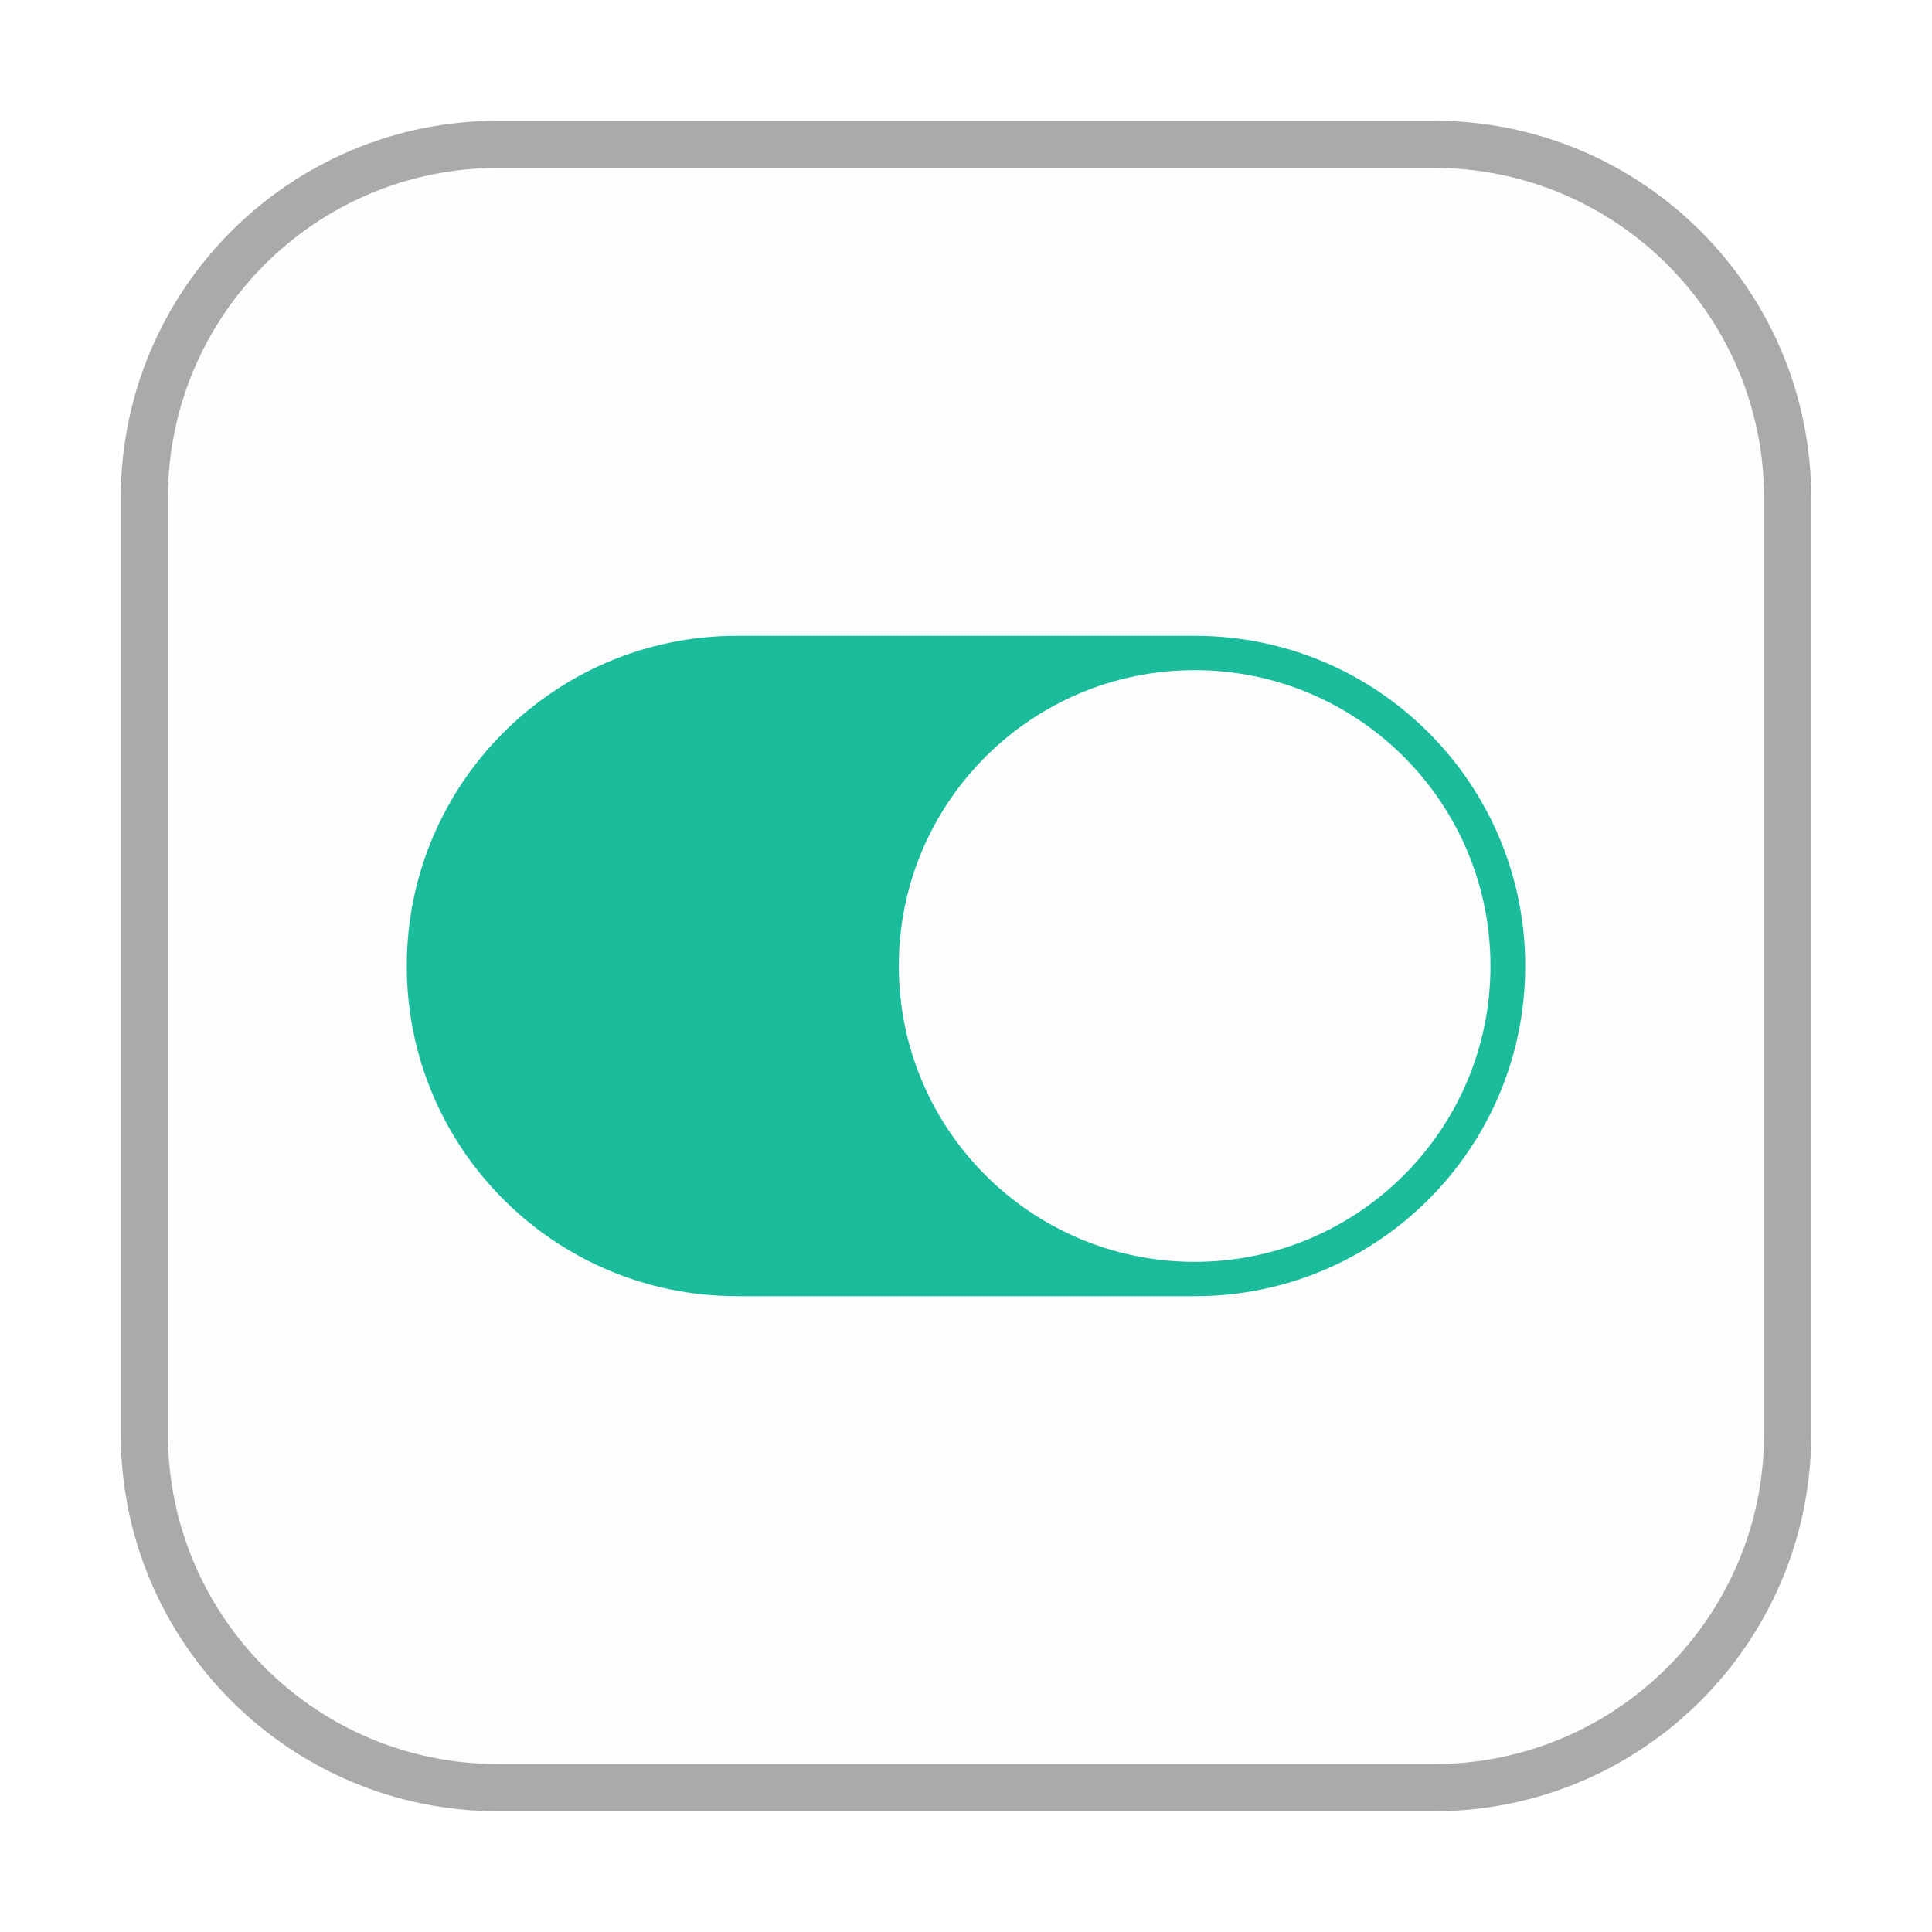
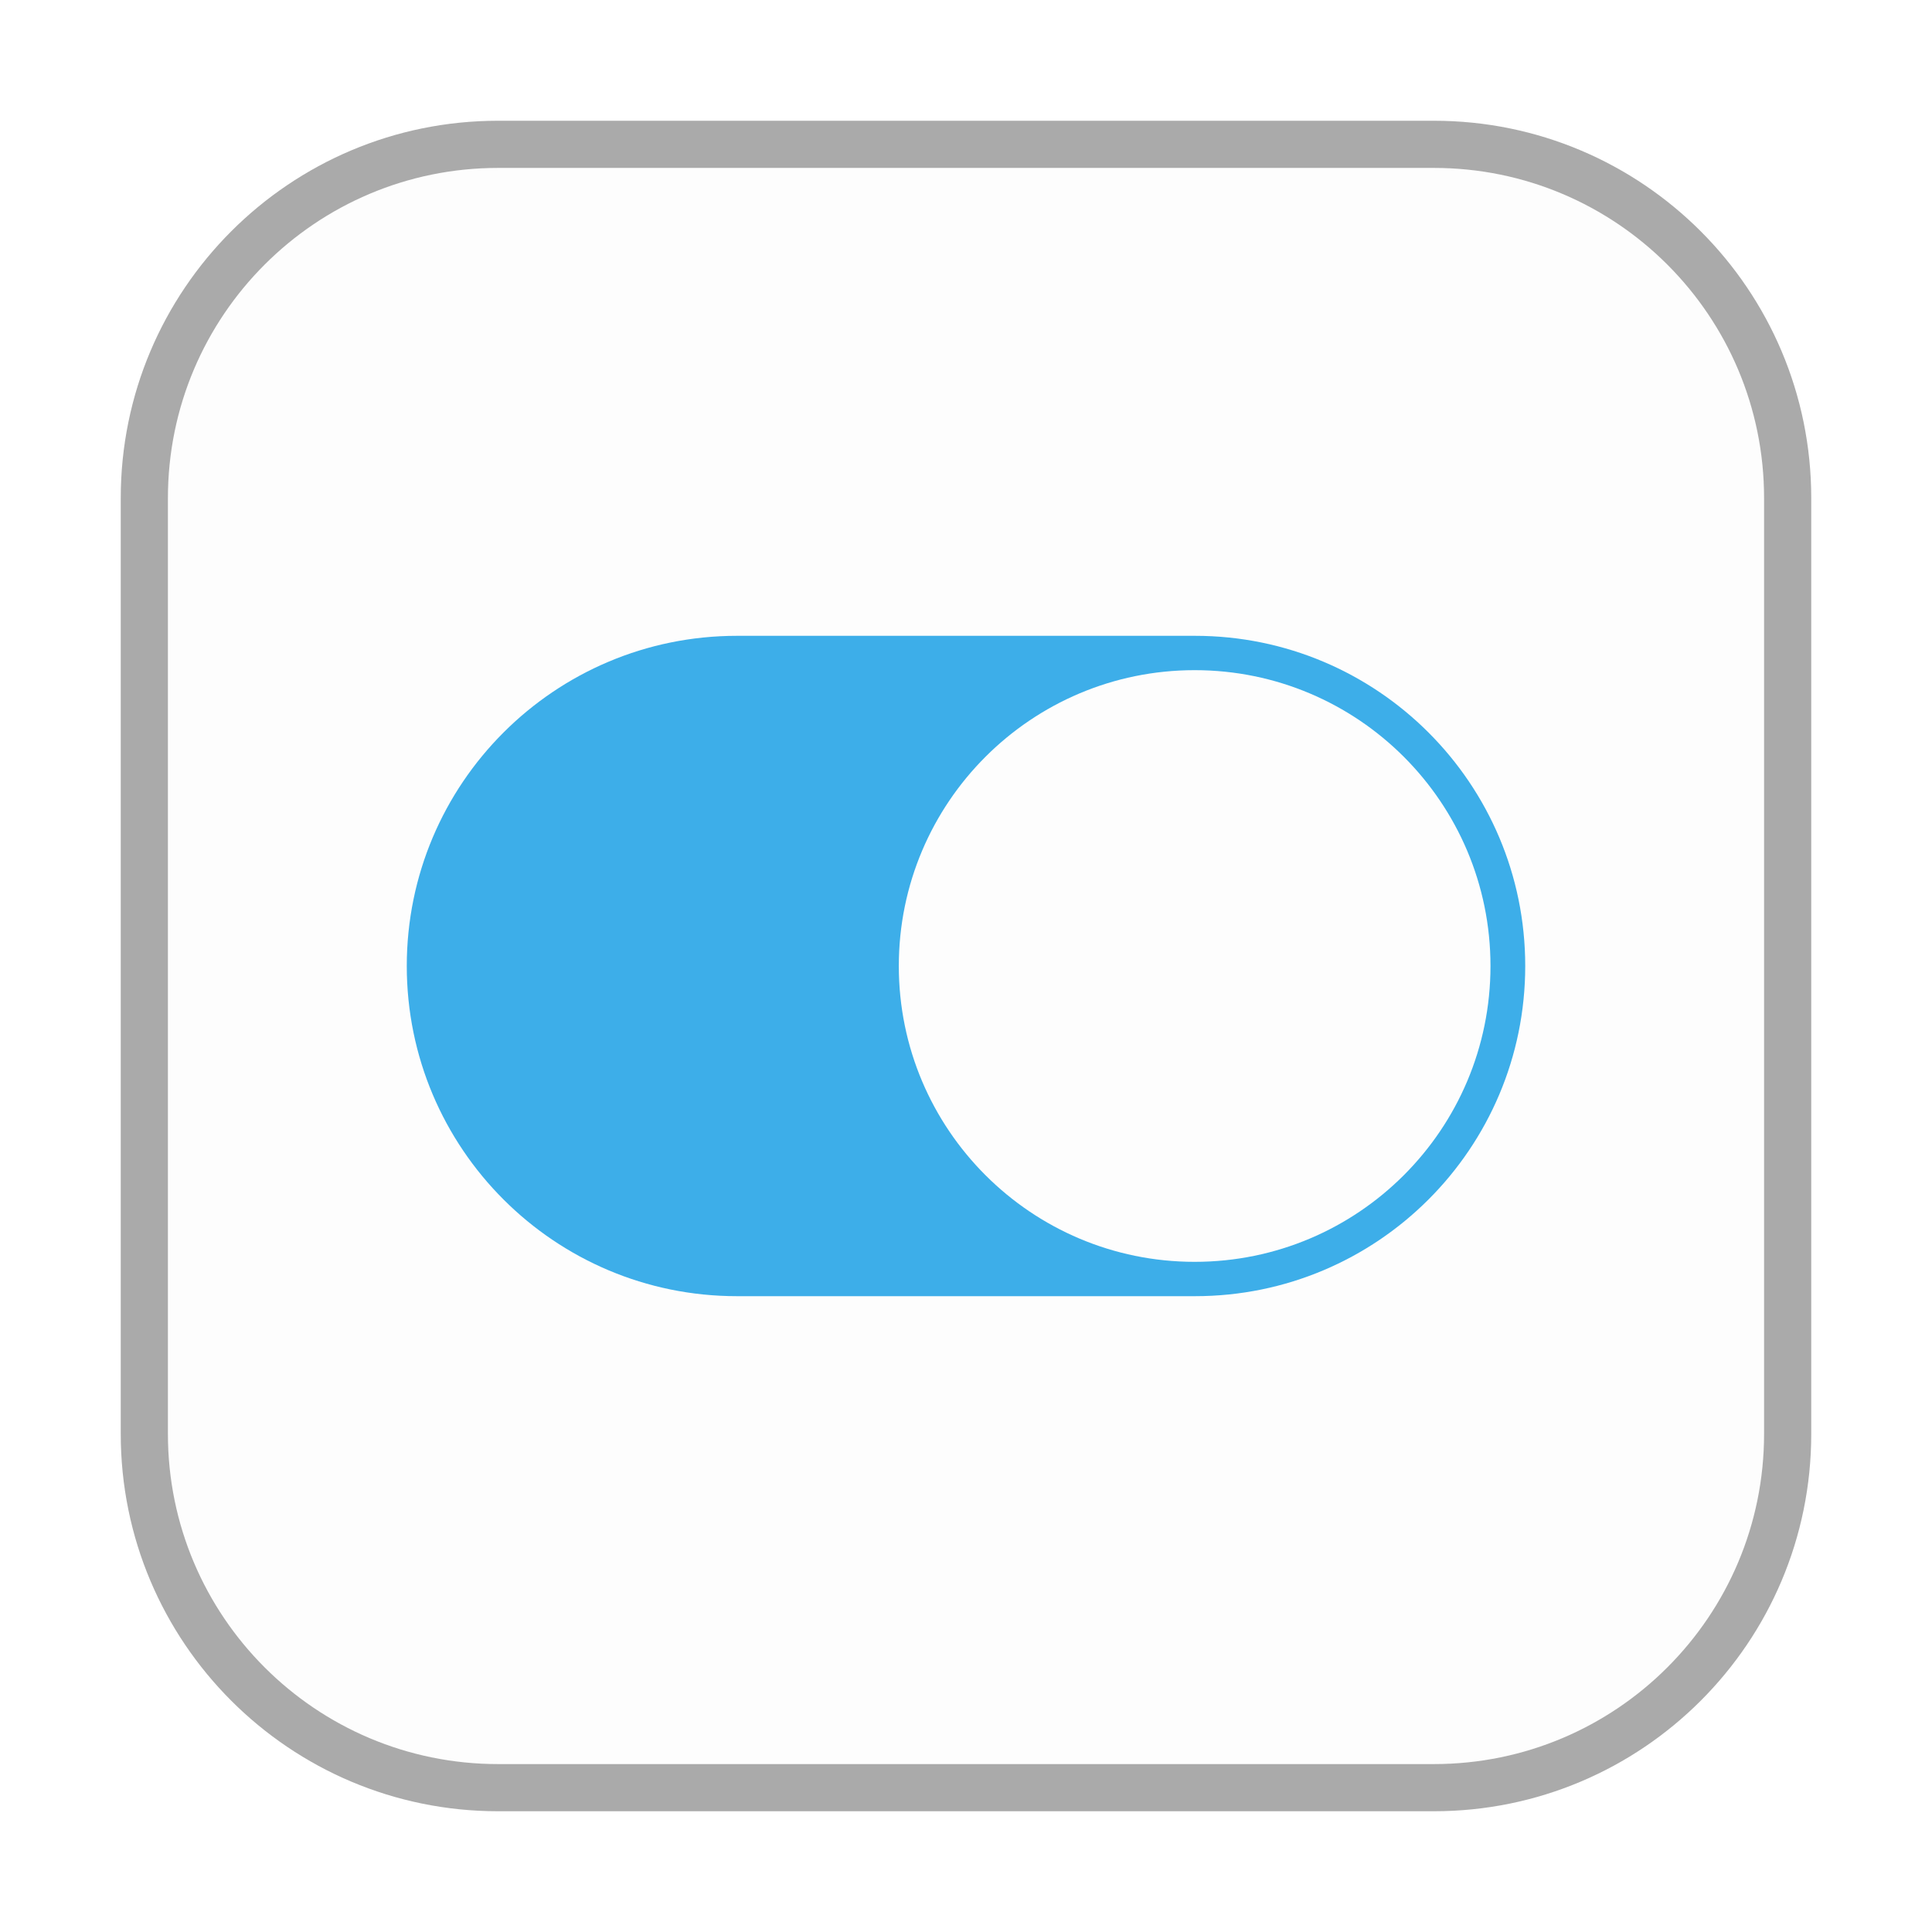
<svg xmlns="http://www.w3.org/2000/svg" width="512" height="512" id="svg5453" version="1.1">
  <defs id="defs5455" />
  <g id="layer1" transform="translate(-604.5714,-255.798)">
    <g id="g4138" style="fill:#5ae37f;fill-opacity:1" transform="translate(-1.1328125e-6,-4.1503906e-6)">
      <rect ry="100" y="287.798" x="636.571" height="448" width="448" id="rect3371" style="fill:#aaaaaa;fill-opacity:1" />
    </g>
    <rect ry="87.5" y="300.298" x="649.071" height="423" width="423" id="rect4173" style="fill:#fdfdfd;fill-opacity:1" />
-     <rect style="opacity:1;fill:#1abc9c;fill-opacity:1;stroke:none" id="rect4157" width="296.4" height="175" x="712.372" y="424.298" ry="87.5" />
+     <rect style="opacity:1;fill:#3daee9;fill-opacity:1;stroke:none" id="rect4157" width="296.4" height="175" x="712.372" y="424.298" ry="87.5" />
    <rect ry="78.4" y="433.398" x="842.765" height="156.8" width="156.8" id="rect4159" style="opacity:1;fill:#fdfdfd;fill-opacity:1;stroke:none" />
  </g>
</svg>
